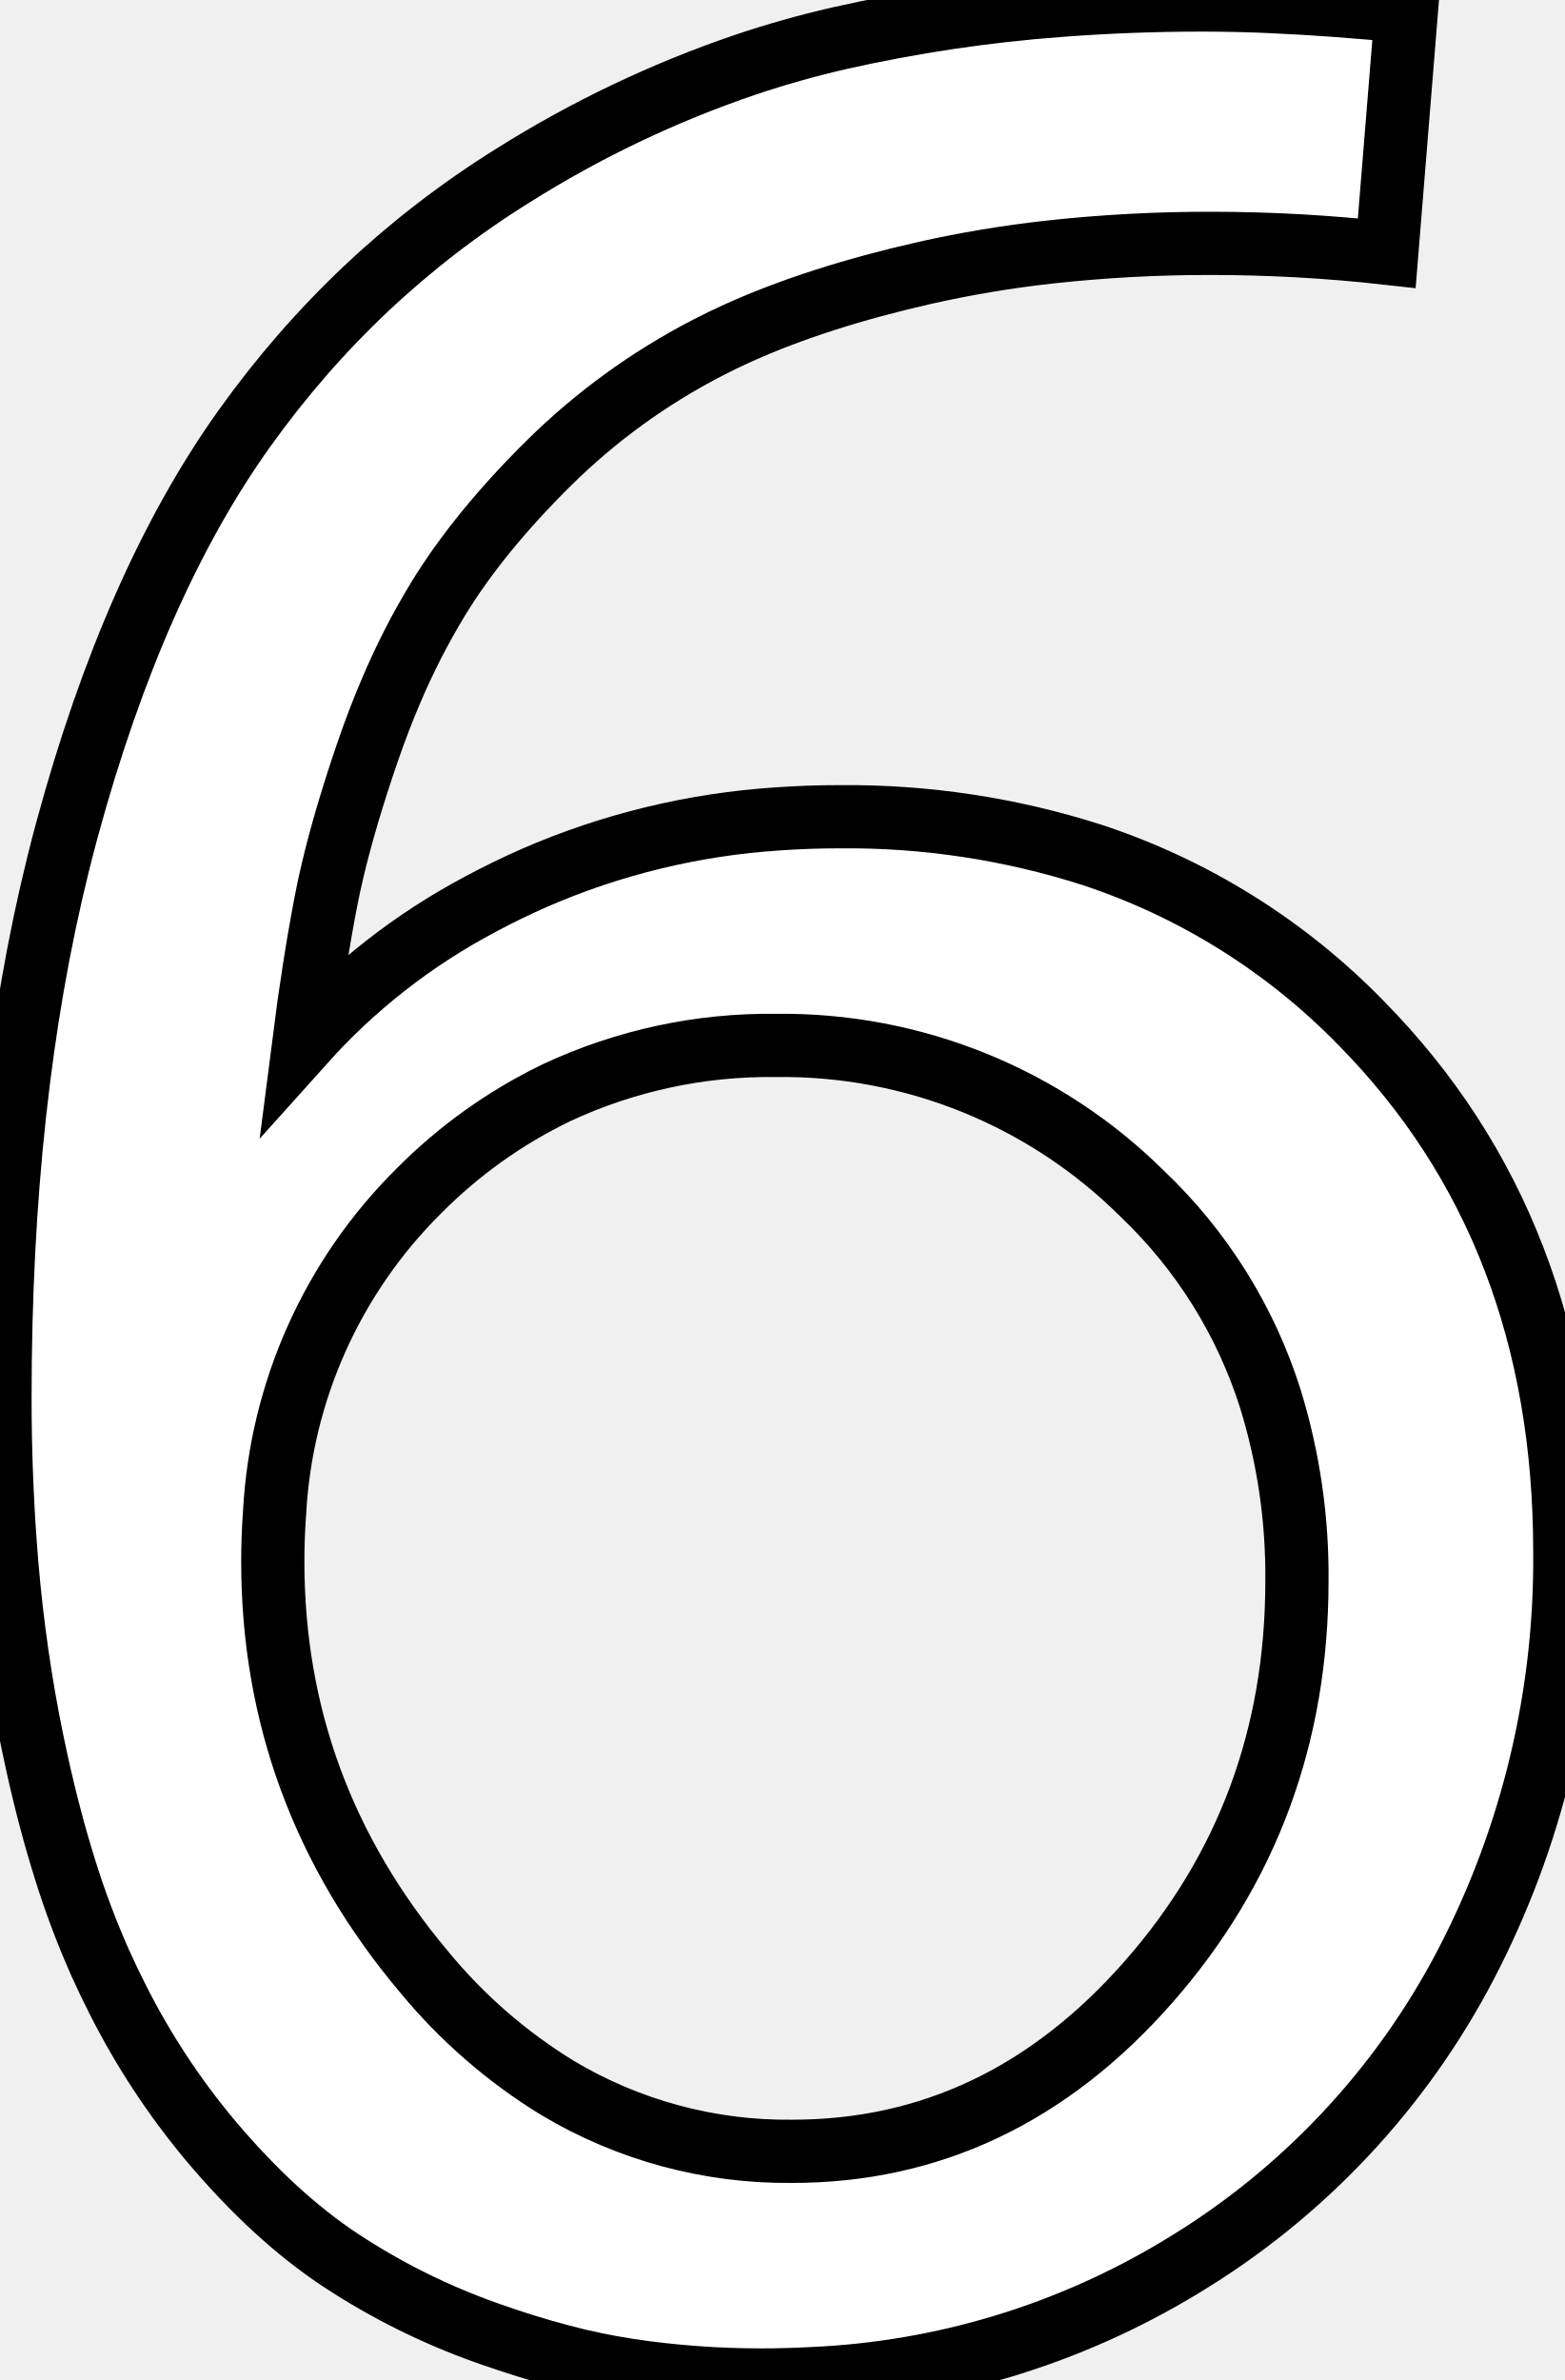
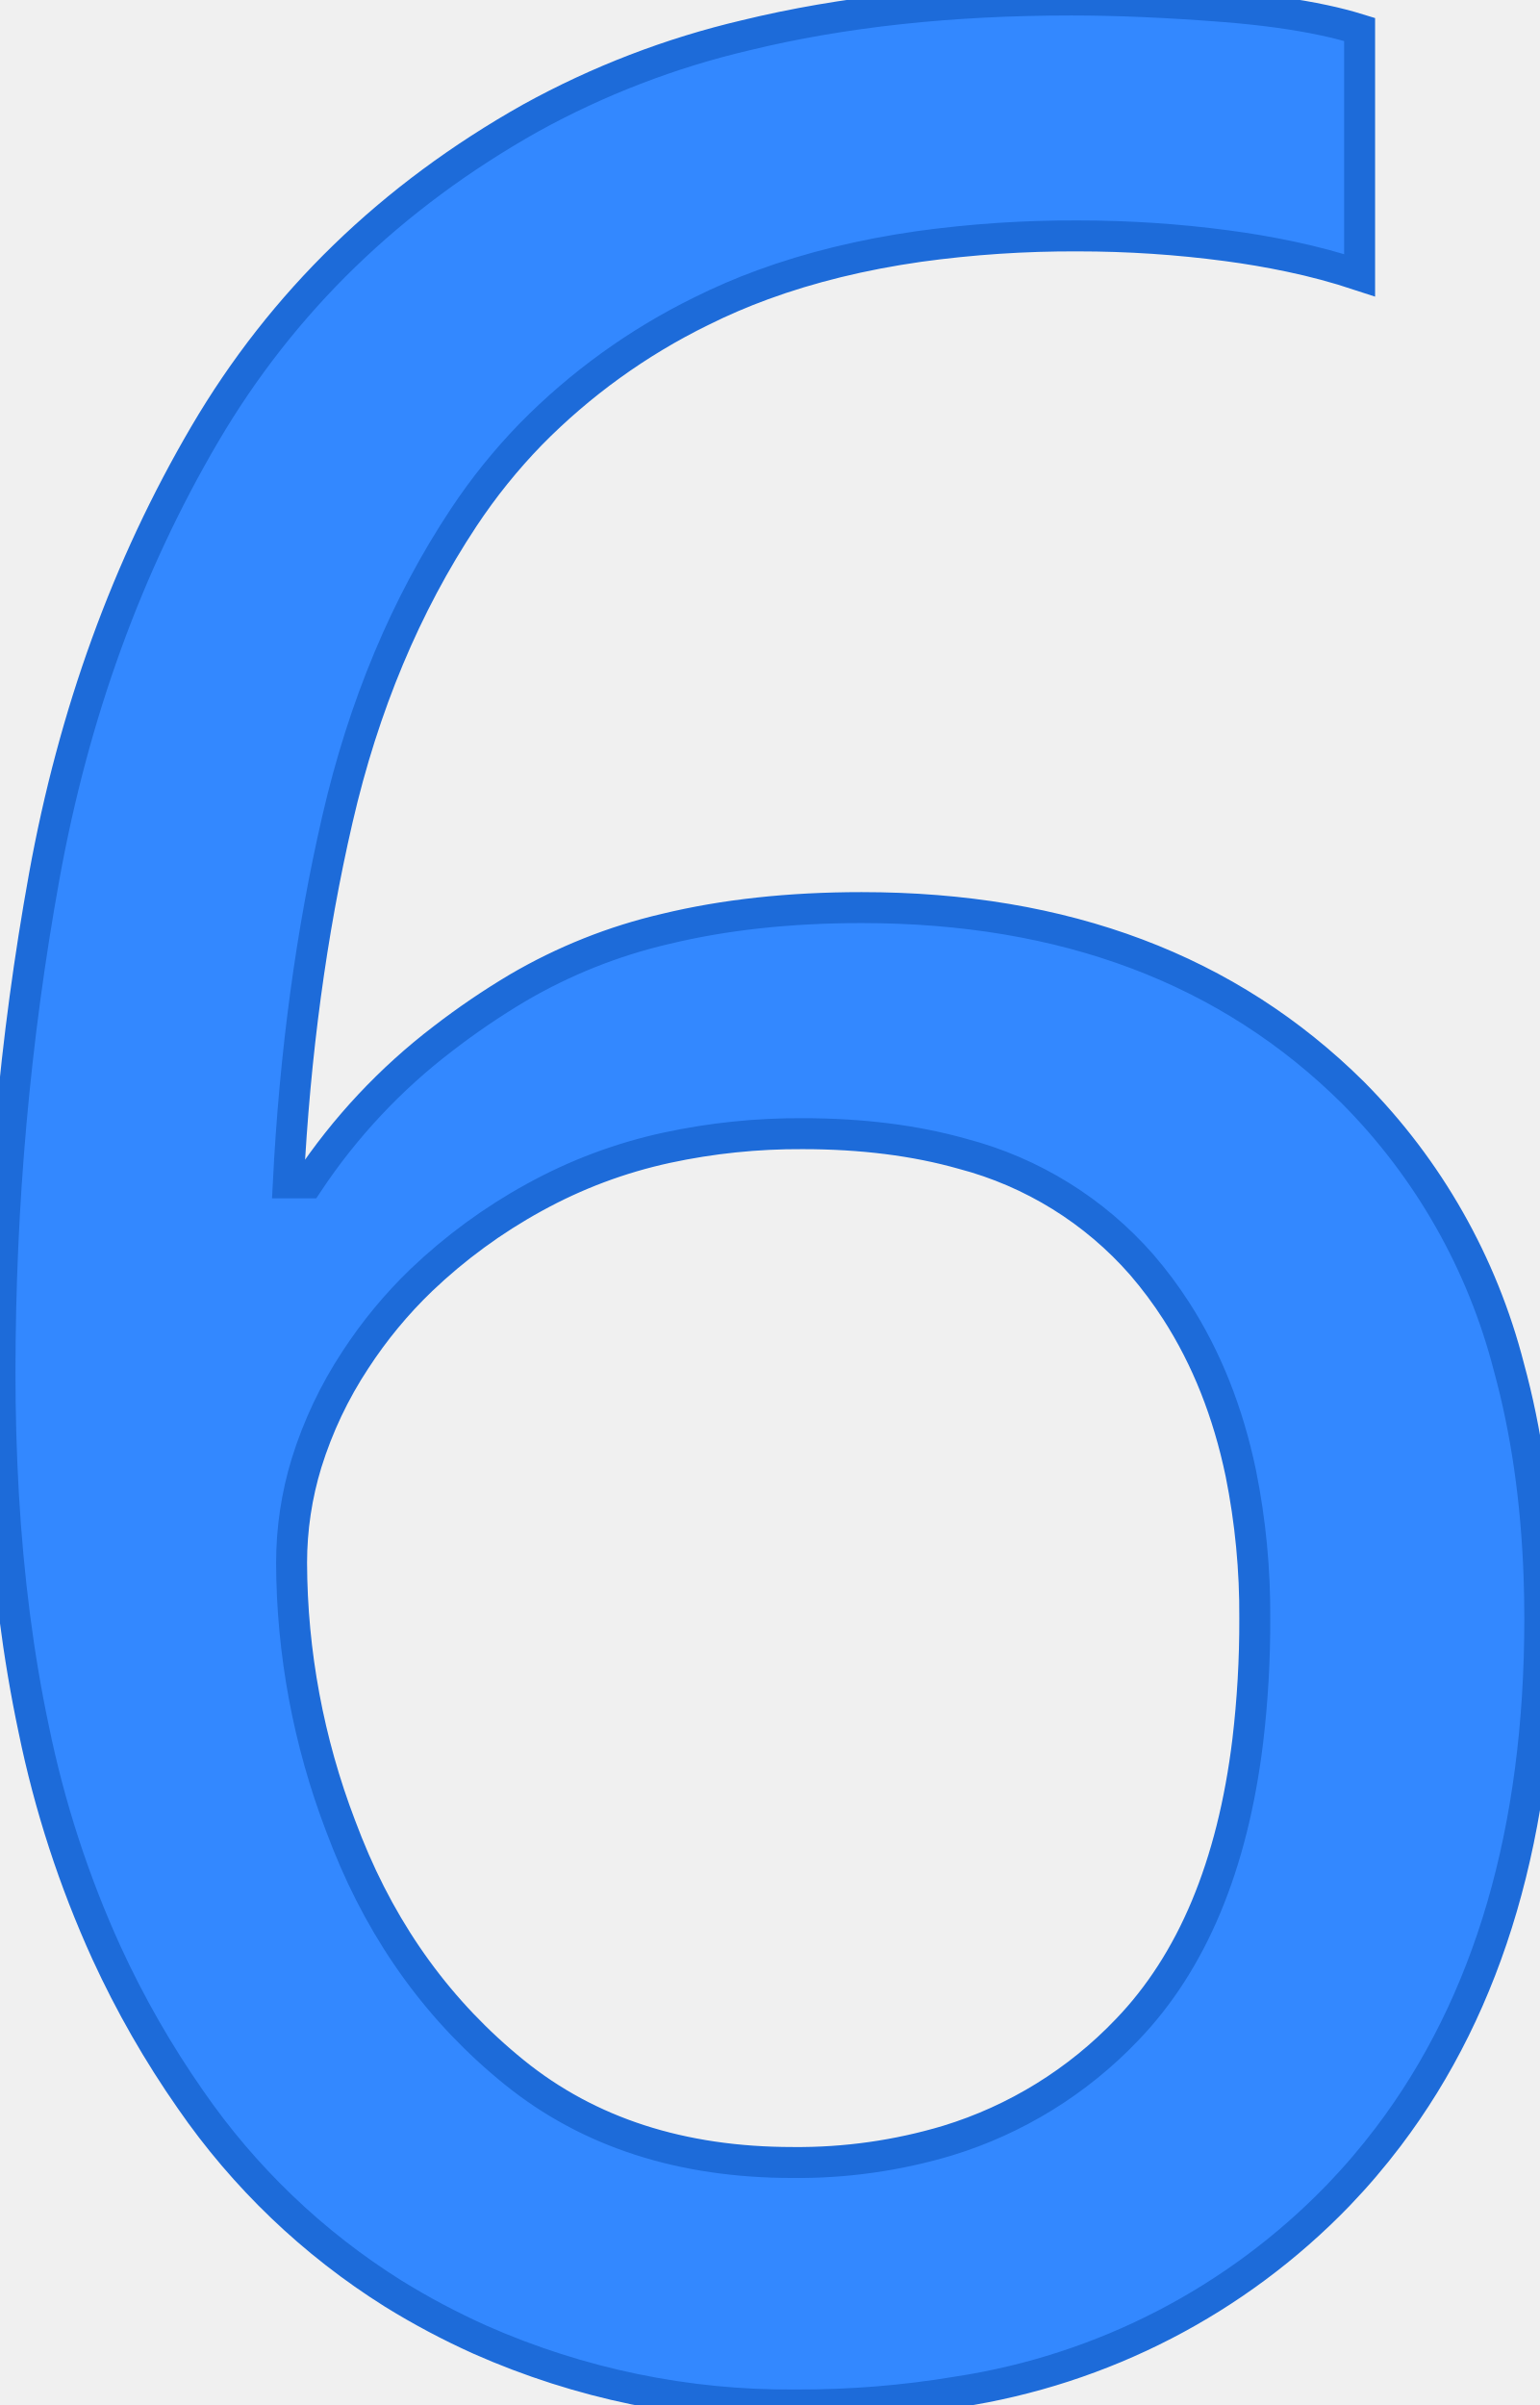
- <svg xmlns="http://www.w3.org/2000/svg" width="46.779" height="71.143" viewBox="0 0 46.779 71.143">
-   <g id="svgGroup" stroke-linecap="round" fill-rule="evenodd" font-size="9pt" stroke="#000000" stroke-width="0.5mm" fill="#ffffff" style="stroke:#000000;stroke-width:0.5mm;fill:#ffffff">
-     <path d="M 42.041 0.342 L 41.455 7.568 A 47.282 47.282 0 0 0 36.231 7.275 A 43.476 43.476 0 0 0 31.345 7.538 A 33.985 33.985 0 0 0 27.661 8.154 Q 24.428 8.886 22.058 9.957 A 18.883 18.883 0 0 0 21.143 10.4 Q 18.506 11.768 16.406 13.843 Q 14.307 15.918 13.086 17.92 A 21.378 21.378 0 0 0 11.695 20.639 A 26.65 26.65 0 0 0 10.987 22.485 A 45.752 45.752 0 0 0 10.399 24.315 Q 10.131 25.22 9.941 26.024 A 22.652 22.652 0 0 0 9.741 26.953 A 59.364 59.364 0 0 0 9.394 28.955 A 77.338 77.338 0 0 0 9.082 31.152 A 19.069 19.069 0 0 1 14.339 27.04 A 22.859 22.859 0 0 1 15.967 26.245 A 21.747 21.747 0 0 1 23.259 24.478 A 25.898 25.898 0 0 1 25.098 24.414 A 23.957 23.957 0 0 1 32.645 25.555 A 19.926 19.926 0 0 1 40.698 30.591 Q 46.778 36.768 46.778 46.387 A 26.165 26.165 0 0 1 43.823 58.716 A 22.884 22.884 0 0 1 35.327 67.749 A 23.213 23.213 0 0 1 24.274 71.102 A 28.17 28.17 0 0 1 22.754 71.143 Q 20.752 71.143 18.799 70.85 A 19.355 19.355 0 0 1 16.754 70.422 Q 15.753 70.159 14.671 69.778 A 31.439 31.439 0 0 1 14.527 69.727 A 20.2 20.2 0 0 1 10.205 67.578 Q 8.203 66.26 6.275 63.965 A 21.975 21.975 0 0 1 3.527 59.784 A 25.363 25.363 0 0 1 3.003 58.691 A 25.42 25.42 0 0 1 1.944 55.879 Q 1.484 54.418 1.11 52.726 A 48.101 48.101 0 0 1 0.83 51.367 A 45.803 45.803 0 0 1 0.159 46.185 A 59.675 59.675 0 0 1 0 41.748 Q 0 32.851 1.731 25.852 A 47.595 47.595 0 0 1 2.002 24.805 Q 4.004 17.432 7.3 12.817 Q 10.596 8.203 15.332 5.249 A 32.936 32.936 0 0 1 22.279 1.936 A 29.423 29.423 0 0 1 25.073 1.147 A 45.108 45.108 0 0 1 31.682 0.161 A 55.885 55.885 0 0 1 35.987 0 A 46.478 46.478 0 0 1 38.028 0.048 Q 39.844 0.128 42.041 0.342 Z M 23.194 31.25 A 15.042 15.042 0 0 0 16.636 32.663 A 14.931 14.931 0 0 0 12.525 35.596 A 14.647 14.647 0 0 0 8.207 45.234 A 19.636 19.636 0 0 0 8.155 46.68 Q 8.155 53.564 12.671 58.936 A 15.986 15.986 0 0 0 16.667 62.413 A 13.383 13.383 0 0 0 23.682 64.307 Q 29.883 64.307 34.326 59.253 Q 38.77 54.199 38.77 47.266 A 17.905 17.905 0 0 0 37.979 41.822 A 14.47 14.47 0 0 0 34.156 35.693 A 15.264 15.264 0 0 0 23.194 31.25 Z" vector-effect="non-scaling-stroke" />
+ <svg xmlns="http://www.w3.org/2000/svg" width="47.001" height="73.401" viewBox="0 0 47.001 73.401">
+   <g id="svgGroup" stroke-linecap="round" fill-rule="evenodd" font-size="9pt" stroke="#1d6bd9" stroke-width="0.25mm" fill="#3388ff" style="stroke:#1d6bd9;stroke-width:0.25mm;fill:#3388ff">
+     <path d="M 41.5 0.9 L 41.5 8.4 A 19.549 19.549 0 0 0 39.365 7.827 A 25.61 25.61 0 0 0 37.45 7.5 Q 35.2 7.2 32.9 7.2 A 34.35 34.35 0 0 0 28.048 7.523 Q 25.454 7.894 23.285 8.689 A 18.27 18.27 0 0 0 21.4 9.5 A 19.06 19.06 0 0 0 16.202 13.251 A 17.569 17.569 0 0 0 14.15 15.8 Q 11.5 19.8 10.3 25 Q 9.1 30.2 8.8 36.1 L 9.4 36.1 A 18.237 18.237 0 0 1 13.524 31.697 A 22.864 22.864 0 0 1 15.8 30.15 A 16.151 16.151 0 0 1 20.312 28.351 Q 23 27.7 26.3 27.7 Q 35.6 27.7 41.3 33.35 A 18.364 18.364 0 0 1 46.059 41.734 Q 46.853 44.637 46.977 48.099 A 36.342 36.342 0 0 1 47 49.4 Q 47 59.107 42.38 65.208 A 20.06 20.06 0 0 1 40.85 67 A 20.426 20.426 0 0 1 29.234 73 A 29.202 29.202 0 0 1 24.3 73.4 A 23.311 23.311 0 0 1 14.65 71.407 A 22.7 22.7 0 0 1 12 70 A 21.197 21.197 0 0 1 5.813 64.077 A 28.817 28.817 0 0 1 3.25 59.6 A 31.913 31.913 0 0 1 1.028 52.767 Q 0.325 49.453 0.103 45.592 A 64.222 64.222 0 0 1 0 41.9 Q 0 34.2 1.35 26.75 Q 2.7 19.3 6.25 13.25 Q 9.8 7.2 16.2 3.6 A 25.752 25.752 0 0 1 22.76 1.077 Q 27.177 0 32.7 0 Q 34.8 0 37.35 0.2 A 28.924 28.924 0 0 1 38.991 0.373 Q 39.766 0.479 40.426 0.621 A 12.288 12.288 0 0 1 41.5 0.9 Z M 24.2 66 A 15.932 15.932 0 0 0 28.923 65.332 A 12.693 12.693 0 0 0 34.4 61.95 Q 37.387 58.848 38.086 53.134 A 30.801 30.801 0 0 0 38.3 49.4 A 21.726 21.726 0 0 0 37.874 44.965 Q 37.29 42.166 35.907 40.016 A 12.594 12.594 0 0 0 34.85 38.6 A 10.964 10.964 0 0 0 29.386 35.216 Q 27.209 34.6 24.5 34.6 A 19.174 19.174 0 0 0 20.357 35.028 A 14.88 14.88 0 0 0 16.3 36.55 A 16.437 16.437 0 0 0 12.863 39.066 A 13.906 13.906 0 0 0 10.85 41.5 A 12.401 12.401 0 0 0 9.358 44.647 A 10.43 10.43 0 0 0 8.9 47.7 A 22.703 22.703 0 0 0 10.394 55.719 A 25.933 25.933 0 0 0 10.6 56.25 Q 12.3 60.5 15.7 63.25 Q 19.1 66 24.2 66 Z" vector-effect="non-scaling-stroke" />
  </g>
</svg>
